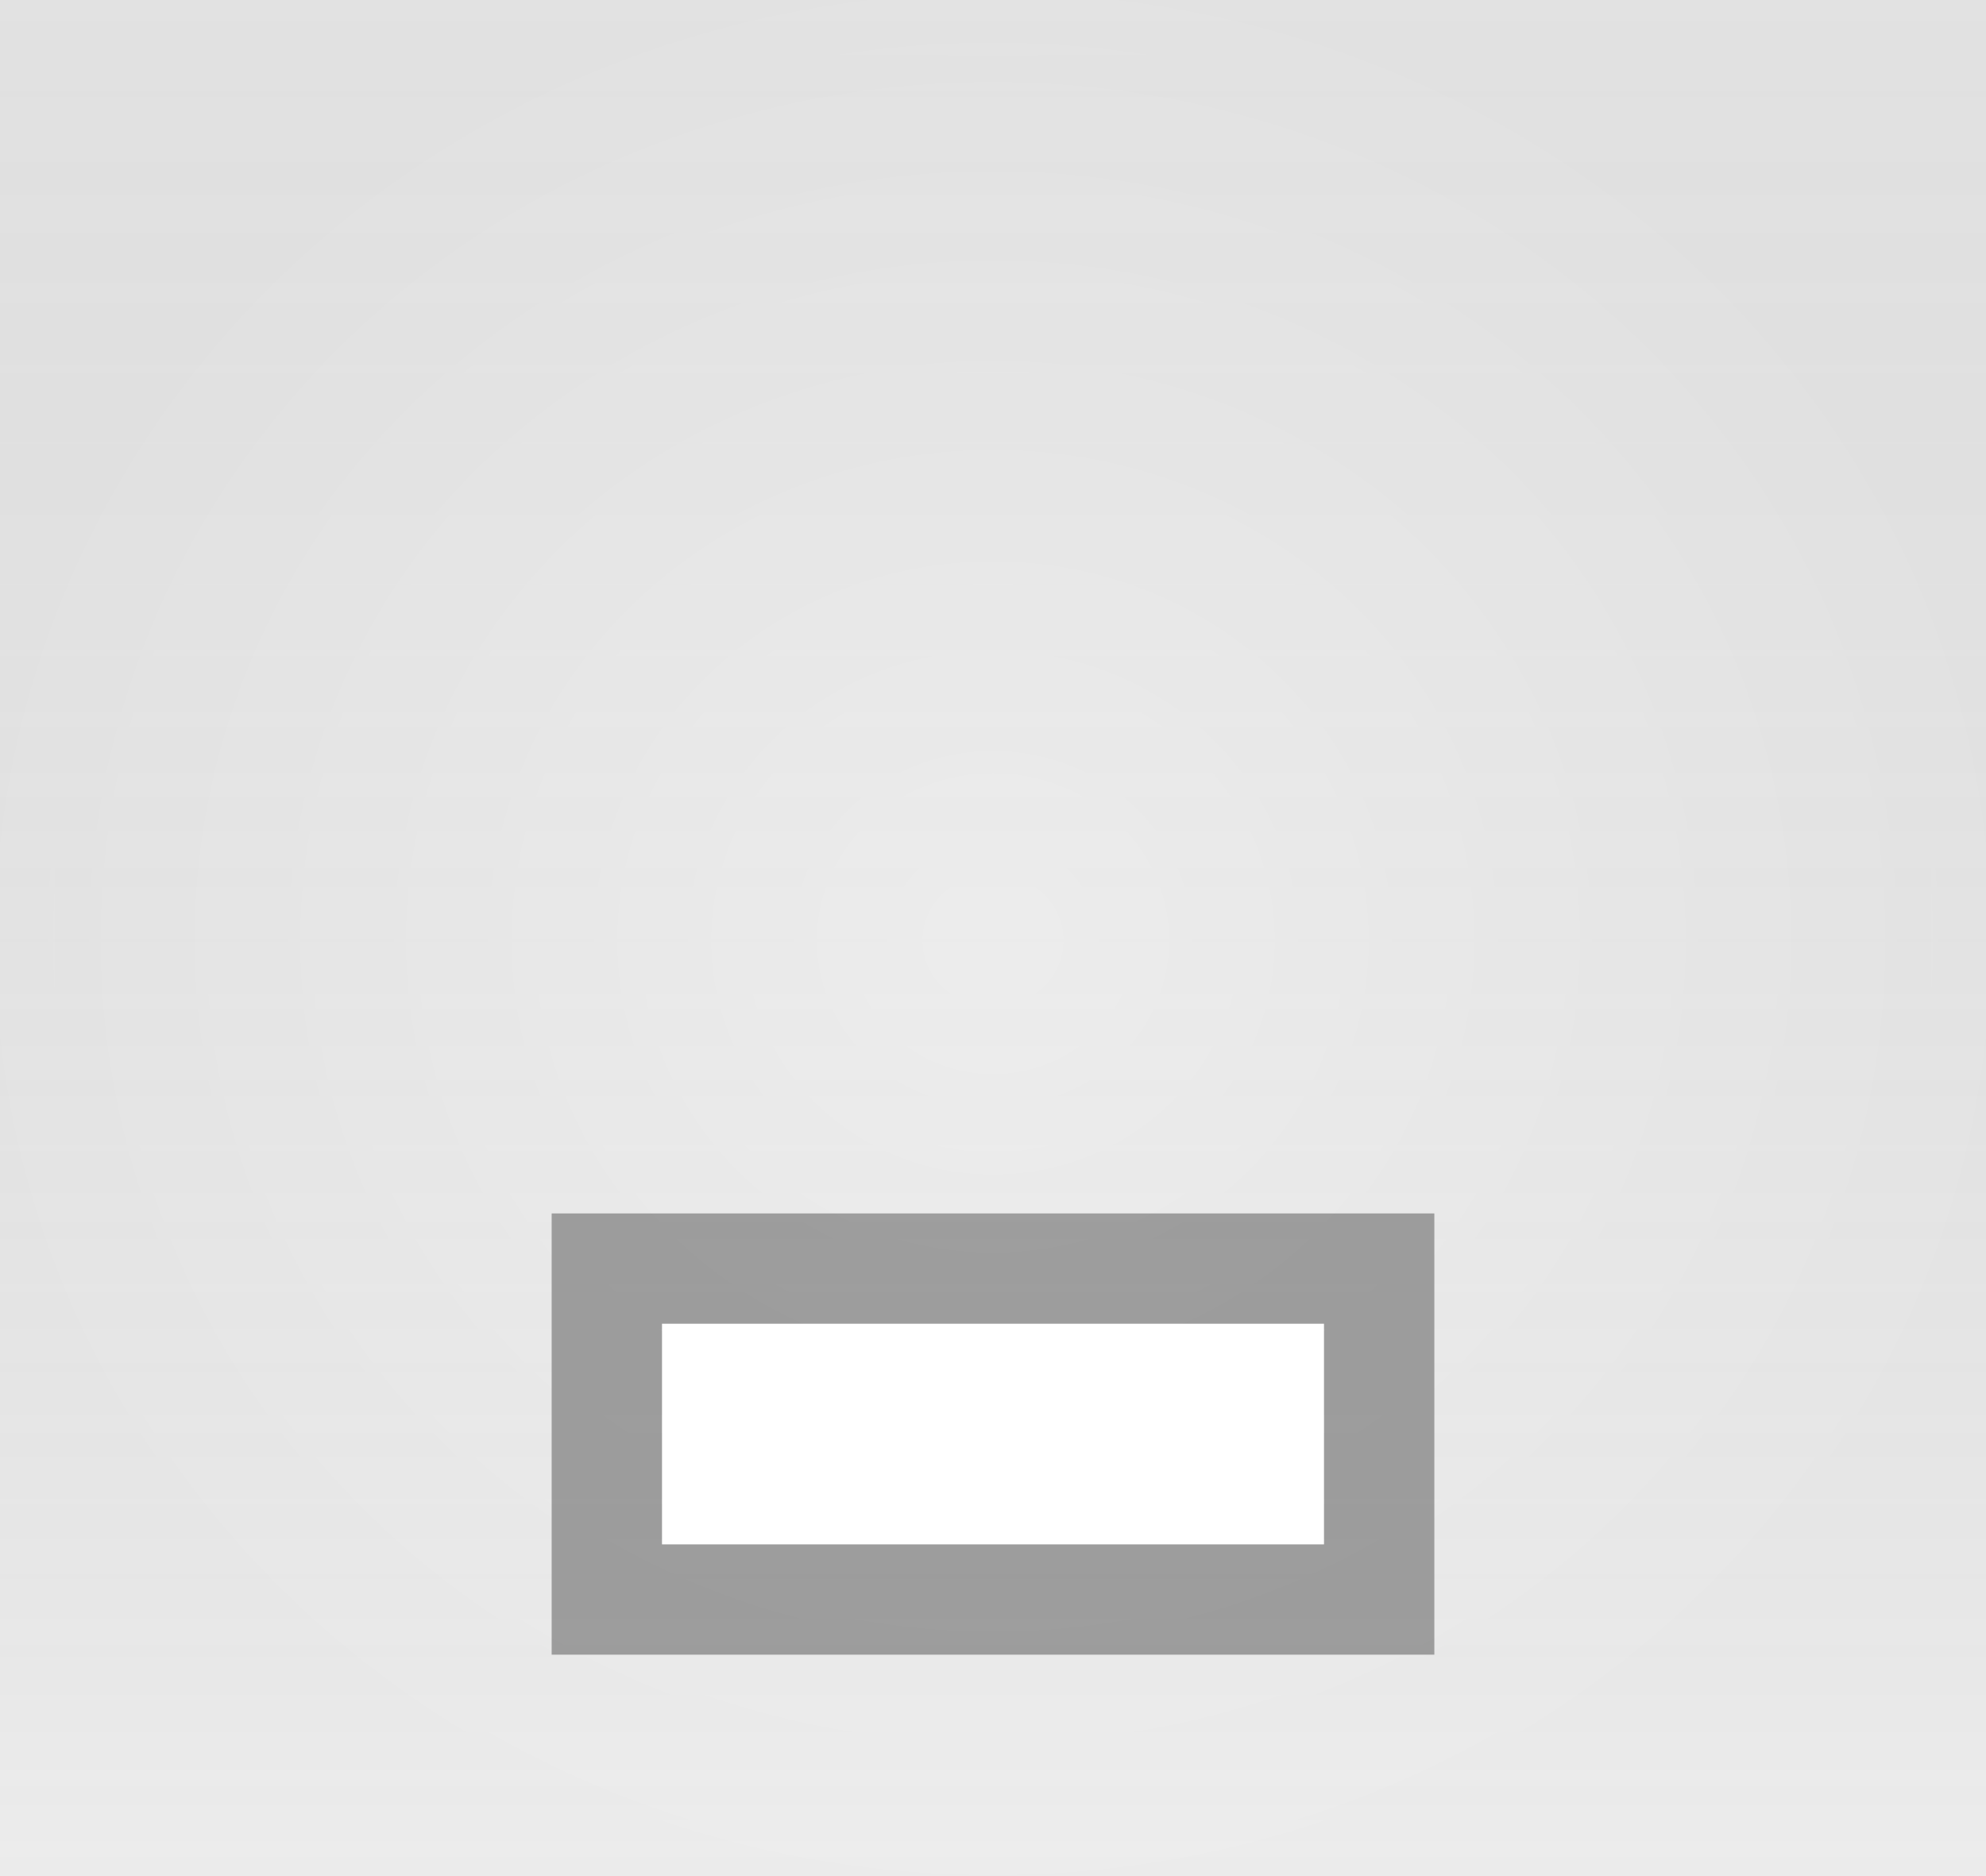
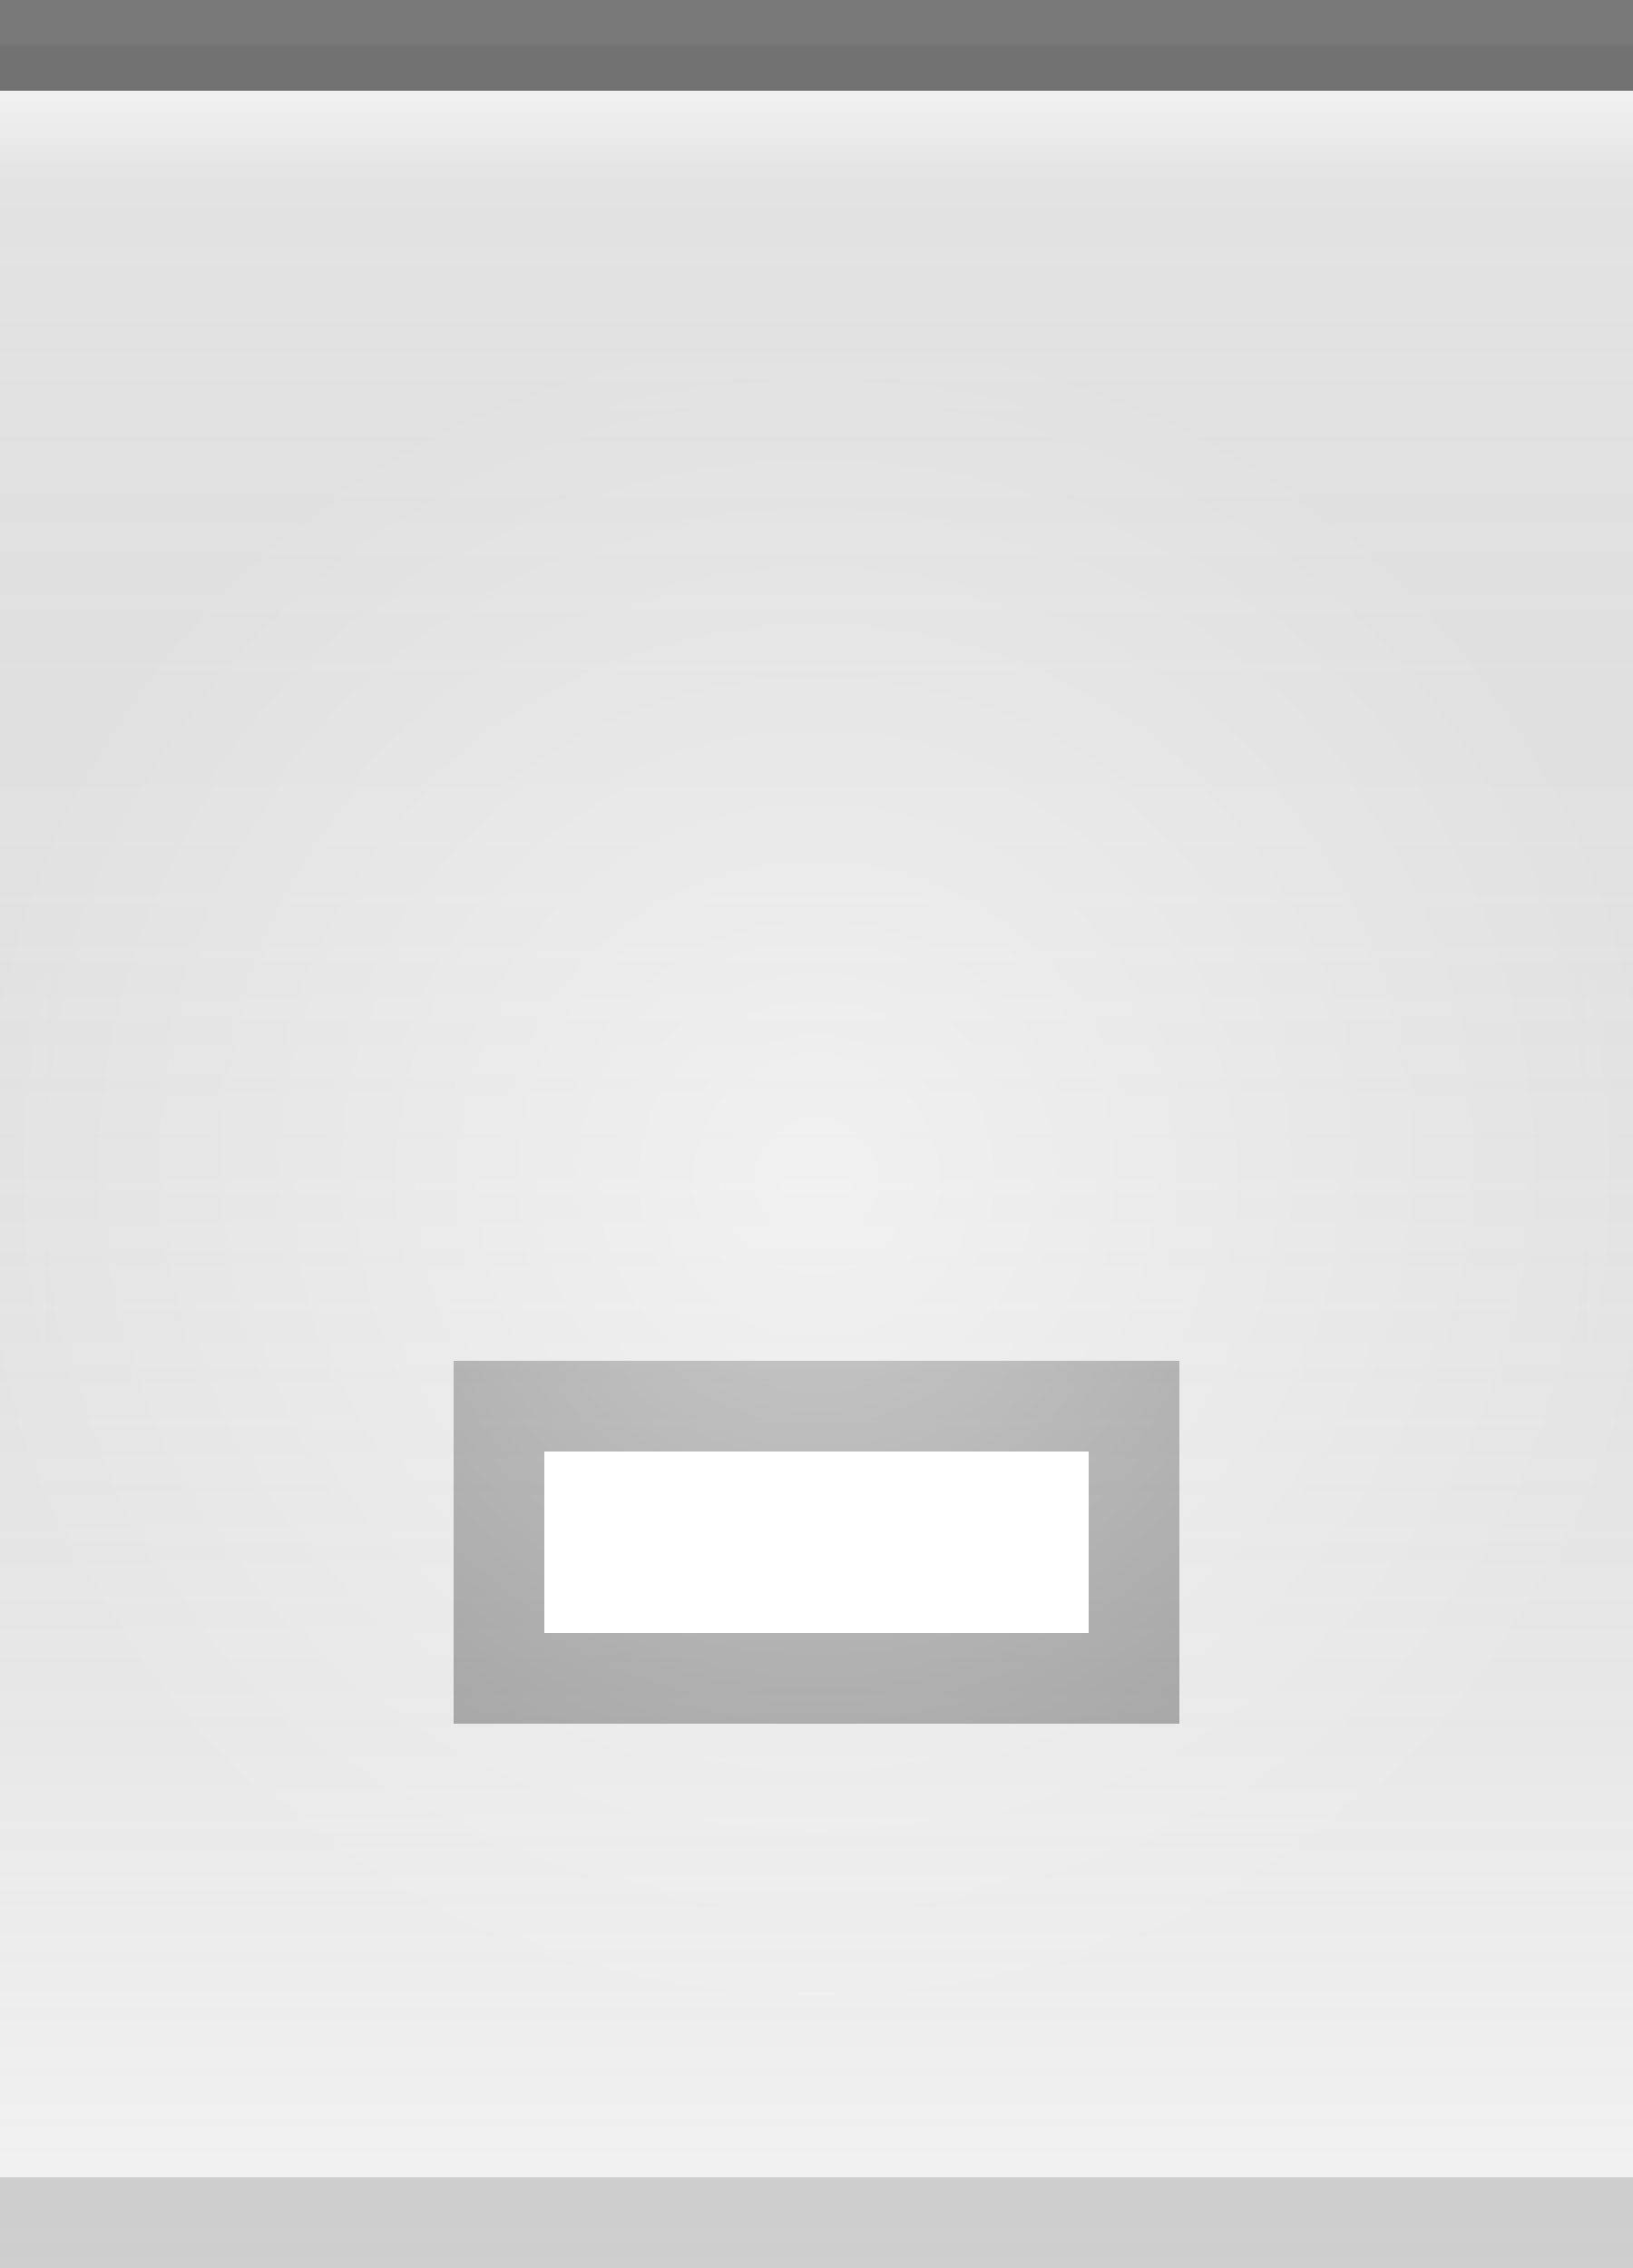
- <svg xmlns="http://www.w3.org/2000/svg" xmlns:xlink="http://www.w3.org/1999/xlink" width="18" height="17" id="svg2" version="1.0">
+ <svg xmlns="http://www.w3.org/2000/svg" xmlns:xlink="http://www.w3.org/1999/xlink" width="18" height="25" id="svg2" version="1.0">
  <defs id="defs4">
    <linearGradient id="linearGradient5873">
-       <stop id="stop5875" offset="0" style="stop-color:white;stop-opacity:0.70;" />
+       <stop id="stop5875" offset="0" style="stop-color:white;stop-opacity:1;" />
      <stop style="stop-color:white;stop-opacity:0;" offset="1" id="stop5877" />
    </linearGradient>
    <linearGradient id="linearGradient5847">
      <stop style="stop-color:black;stop-opacity:0.05;" offset="0" id="stop5849" />
      <stop id="stop5851" offset="1" style="stop-color:white;stop-opacity:0.20;" />
    </linearGradient>
-     <linearGradient xlink:href="#linearGradient5847" id="linearGradient6945" gradientUnits="userSpaceOnUse" x1="4" y1="0.5" x2="4" y2="25" gradientTransform="matrix(2.5,0,0,1,-1,-4)" />
-     <radialGradient xlink:href="#linearGradient5873" id="radialGradient3087" cx="9" cy="8.5" fx="9" fy="8.5" r="9" gradientTransform="matrix(1,0,0,0.95,0,0.45)" gradientUnits="userSpaceOnUse" />
-     <radialGradient xlink:href="#linearGradient5873" id="radialGradient3095" cx="9" cy="8.5" fx="9" fy="8.5" r="9.5" gradientTransform="matrix(1,0,0,0.95,0,0.45)" gradientUnits="userSpaceOnUse" />
+     <linearGradient xlink:href="#linearGradient5847" id="linearGradient6945" gradientUnits="userSpaceOnUse" x1="4" y1="0.5" x2="4" y2="25" gradientTransform="matrix(1.15,0,0,1,-0.5,0)" />
+     <linearGradient xlink:href="#linearGradient5873" id="linearGradient6962" x1="19.5" y1="-1" x2="19.5" y2="4" gradientUnits="userSpaceOnUse" gradientTransform="matrix(1,0,0,0.2,-16,1.2)" />
+     <radialGradient xlink:href="#linearGradient5873" id="radialGradient3087" cx="9" cy="12.5" fx="9" fy="12.5" r="9" gradientTransform="matrix(1,0,0,1.0,0,0.5)" gradientUnits="userSpaceOnUse" />
+     <radialGradient xlink:href="#linearGradient5873" id="radialGradient3095" cx="9" cy="12.5" fx="9" fy="12.5" r="9.5" gradientTransform="matrix(1,0,0,1.0,0,0.5)" gradientUnits="userSpaceOnUse" />
  </defs>
  <g id="layer2" style="display:inline">
-     <path style="fill:url(#linearGradient6945);fill-opacity:1;fill-rule:evenodd;stroke:none;stroke-width:1;stroke-linecap:square;stroke-linejoin:miter;stroke-miterlimit:4;stroke-dasharray:none;stroke-opacity:1" d="M 0,-3.5 L 18,-3.5 C 18,-3.5 18,20.5 18,20.5 L 0,20.5 L 0,-3.5 z " id="path6057" />
+     <path style="fill:url(#linearGradient6945);fill-opacity:1;fill-rule:evenodd;stroke:none;stroke-width:1;stroke-linecap:square;stroke-linejoin:miter;stroke-miterlimit:4;stroke-dasharray:none;stroke-opacity:1" d="M 0,0.5 L 18,0.5 C 18,0.5 18,25 18,25 L 0,25 L 0,0.5 z " id="path6057" />
+   </g>
+   <g id="layer3">
+     <path style="fill:url(#linearGradient6962);fill-opacity:0.50;fill-rule:evenodd;stroke:none;stroke-width:1px;stroke-linecap:square;stroke-linejoin:miter;stroke-opacity:1" d="M 0,1 L 18,1 C 18,1 18,2 18,2 L 0,2 L 0,1 z " id="path6061" />
+   </g>
+   <g id="layer1" style="display:inline">
+     <path style="fill:none;fill-opacity:0.50;fill-rule:evenodd;stroke:black;stroke-width:1px;stroke-linecap:square;stroke-linejoin:miter;stroke-opacity:0.50" d="M 0.5,0.5 L 17.5,0.5" id="path6059" />
+   </g>
+   <g id="g22">
+     <g style="display:inline" id="g1616" transform="translate(3,8)">
+       <rect style="opacity:0.33;fill:black;fill-opacity:1;stroke:black;stroke-width:0;stroke-linecap:butt;stroke-miterlimit:4;stroke-dasharray:none;stroke-opacity:1;display:inline" id="rect2376" width="8" height="4" x="2" y="7" />
+       <rect style="opacity:1;fill:white;fill-opacity:1;stroke:black;stroke-width:0;stroke-linecap:butt;stroke-miterlimit:4;stroke-dasharray:none;stroke-opacity:1;display:inline" id="rect2378" width="6" height="2" x="3" y="8" />
+     </g>
  </g>
  <g id="layer4">
-     <rect style="opacity:0.5;fill:url(#radialGradient3095);fill-opacity:1.0;stroke:url(#radialGradient3087);stroke-width:1;stroke-linecap:square;stroke-miterlimit:4;stroke-dasharray:none;stroke-opacity:1" id="rect3079" width="18" height="17" x="0" y="0" />
+     <rect style="opacity:0.5;fill:url(#radialGradient3095);fill-opacity:1.0;stroke:url(#radialGradient3087);stroke-width:1;stroke-linecap:square;stroke-miterlimit:4;stroke-dasharray:none;stroke-opacity:1" id="rect3079" width="18" height="18" x="0" y="4" />
  </g>
  <g id="layer5">
-     <rect style="opacity:0.33;fill:black;fill-opacity:1;stroke:black;stroke-width:0;stroke-linecap:butt;stroke-miterlimit:4;stroke-dasharray:none;stroke-opacity:1;display:inline" id="rect2376" width="8" height="4" x="5" y="11" />
-     <rect style="opacity:1;fill:white;fill-opacity:1;stroke:black;stroke-width:0;stroke-linecap:butt;stroke-miterlimit:4;stroke-dasharray:none;stroke-opacity:1;display:inline" id="rect2378" width="6" height="2" x="6" y="12" />
+     <path style="fill:none;fill-opacity:0.50;fill-rule:evenodd;stroke:black;stroke-width:1px;stroke-linecap:square;stroke-linejoin:miter;stroke-opacity:0.15" d="M 0.5,24.5 L 17.5,24.5" id="path6989" />
  </g>
</svg>
